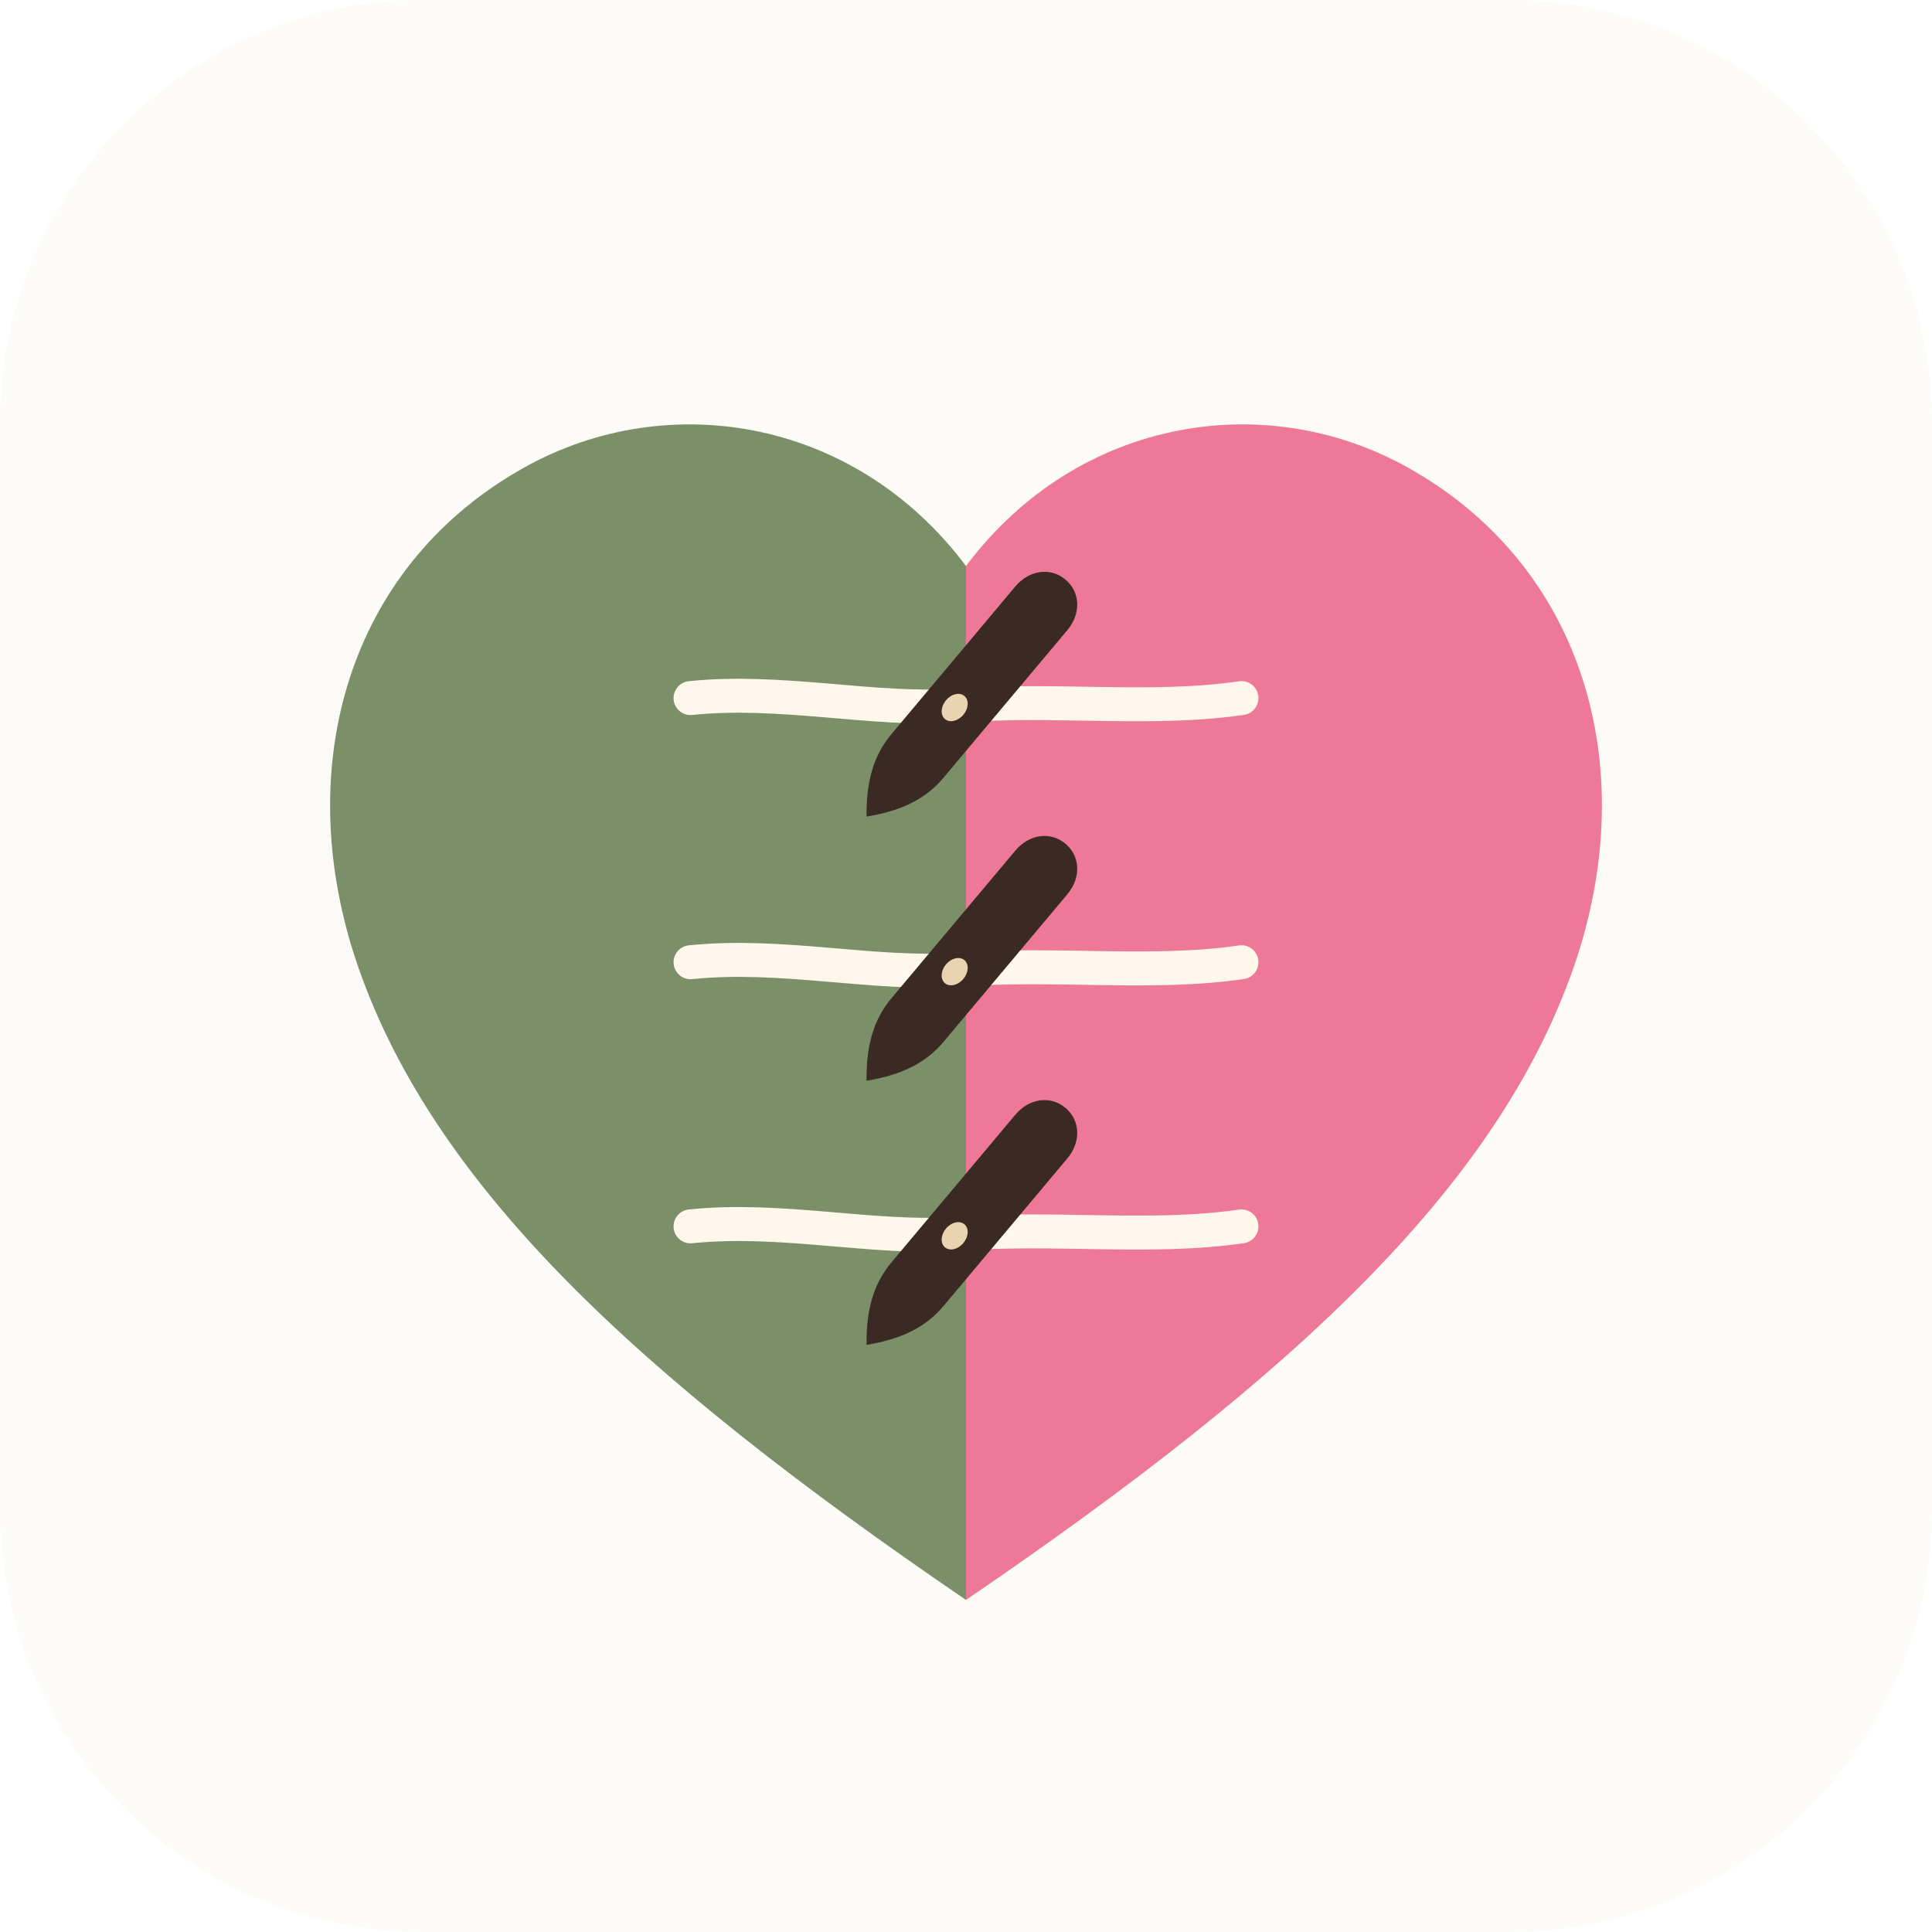
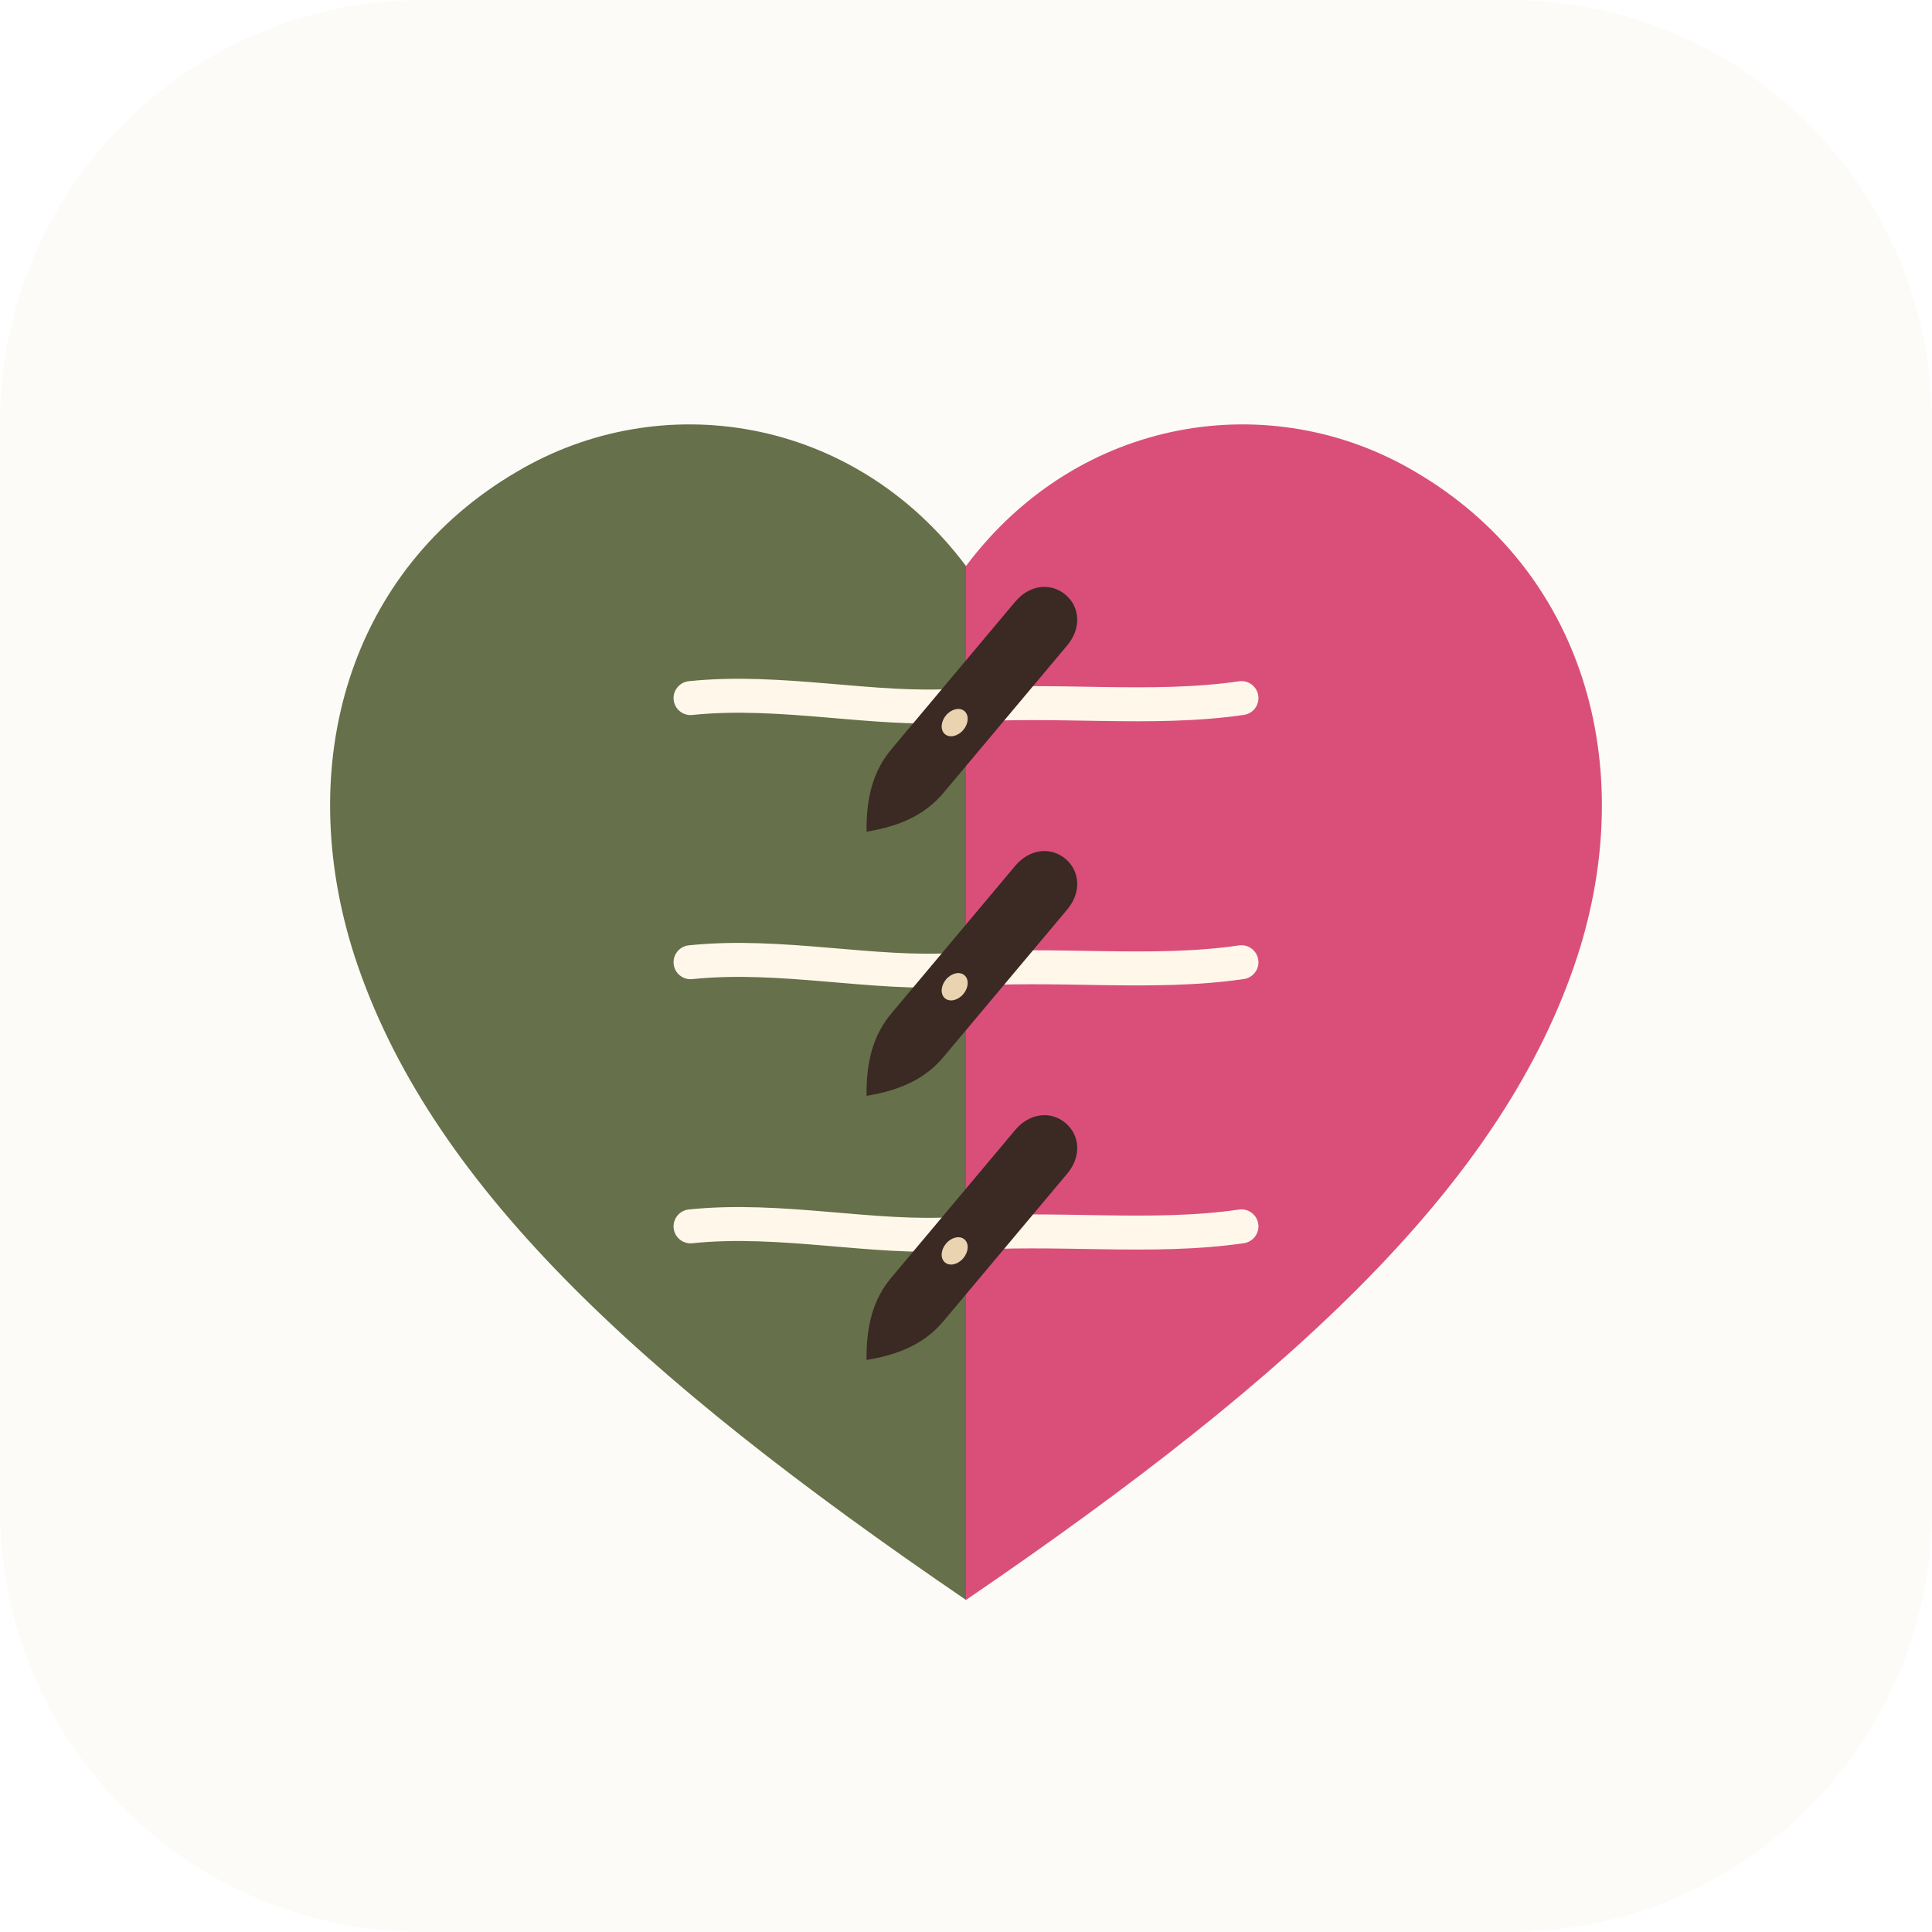
<svg xmlns="http://www.w3.org/2000/svg" viewBox="0 0 1024 1024" role="img" aria-labelledby="title desc">
  <rect data-brand-background="true" width="1024" height="1024" rx="224" fill="#FCFBF7" />
  <g data-brand-mark="true">
-     <path data-brand-half="military" d="M512 300C452 220 350 205 274 250C185 302 155 405 188 507C227 626 336 728 512 848V300Z" fill="#7B8F69" />
-     <path data-brand-half="rose" d="M512 300C572 220 674 205 750 250C839 302 869 405 836 507C797 626 688 728 512 848V300Z" fill="#EE7898" />
+     <path data-brand-half="military" d="M512 300C452 220 350 205 274 250C185 302 155 405 188 507C227 626 336 728 512 848V300Z" fill="#66704A" />
+     <path data-brand-half="rose" d="M512 300C572 220 674 205 750 250C839 302 869 405 836 507C797 626 688 728 512 848V300Z" fill="#D94F7A" />
    <g fill="none" stroke="#FFF8EA" stroke-width="18" stroke-linecap="round">
      <path d="M366 370C414 365 463 377 507 374C560 370 610 377 658 370" />
      <path d="M366 510C414 505 463 517 507 514C560 510 610 517 658 510" />
      <path d="M366 650C414 645 463 657 507 654C560 650 610 657 658 650" />
    </g>
    <g fill="#3B2924">
-       <path d="M430 370C444 358 457 352 472 352H574C586 352 594 360 594 370C594 380 586 388 574 388H472C457 388 444 382 430 370Z" transform="rotate(-50 512 370)" />
-       <path d="M430 510C444 498 457 492 472 492H574C586 492 594 500 594 510C594 520 586 528 574 528H472C457 528 444 522 430 510Z" transform="rotate(-50 512 510)" />
-       <path d="M430 650C444 638 457 632 472 632H574C586 632 594 640 594 650C594 660 586 668 574 668H472C457 668 444 662 430 650Z" transform="rotate(-50 512 650)" />
+       <path d="M430 378C444 366 457 360 472 360H574C586 360 594 368 594 378C594 388 586 396 574 396H472C457 396 444 390 430 378Z" transform="rotate(-50 512 378)" />
+       <path d="M430 518C444 506 457 500 472 500H574C586 500 594 508 594 518C594 528 586 536 574 536H472C457 536 444 530 430 518Z" transform="rotate(-50 512 518)" />
+       <path d="M430 658C444 646 457 640 472 640H574C586 640 594 648 594 658C594 668 586 676 574 676H472C457 676 444 670 430 658Z" transform="rotate(-50 512 658)" />
    </g>
    <g fill="#E9D3B0">
-       <ellipse cx="506" cy="375" rx="8" ry="6" transform="rotate(-50 506 375)" />
-       <ellipse cx="506" cy="515" rx="8" ry="6" transform="rotate(-50 506 515)" />
-       <ellipse cx="506" cy="655" rx="8" ry="6" transform="rotate(-50 506 655)" />
+       <ellipse cx="506" cy="383" rx="8" ry="6" transform="rotate(-50 506 383)" />
+       <ellipse cx="506" cy="523" rx="8" ry="6" transform="rotate(-50 506 523)" />
+       <ellipse cx="506" cy="663" rx="8" ry="6" transform="rotate(-50 506 663)" />
    </g>
  </g>
</svg>
